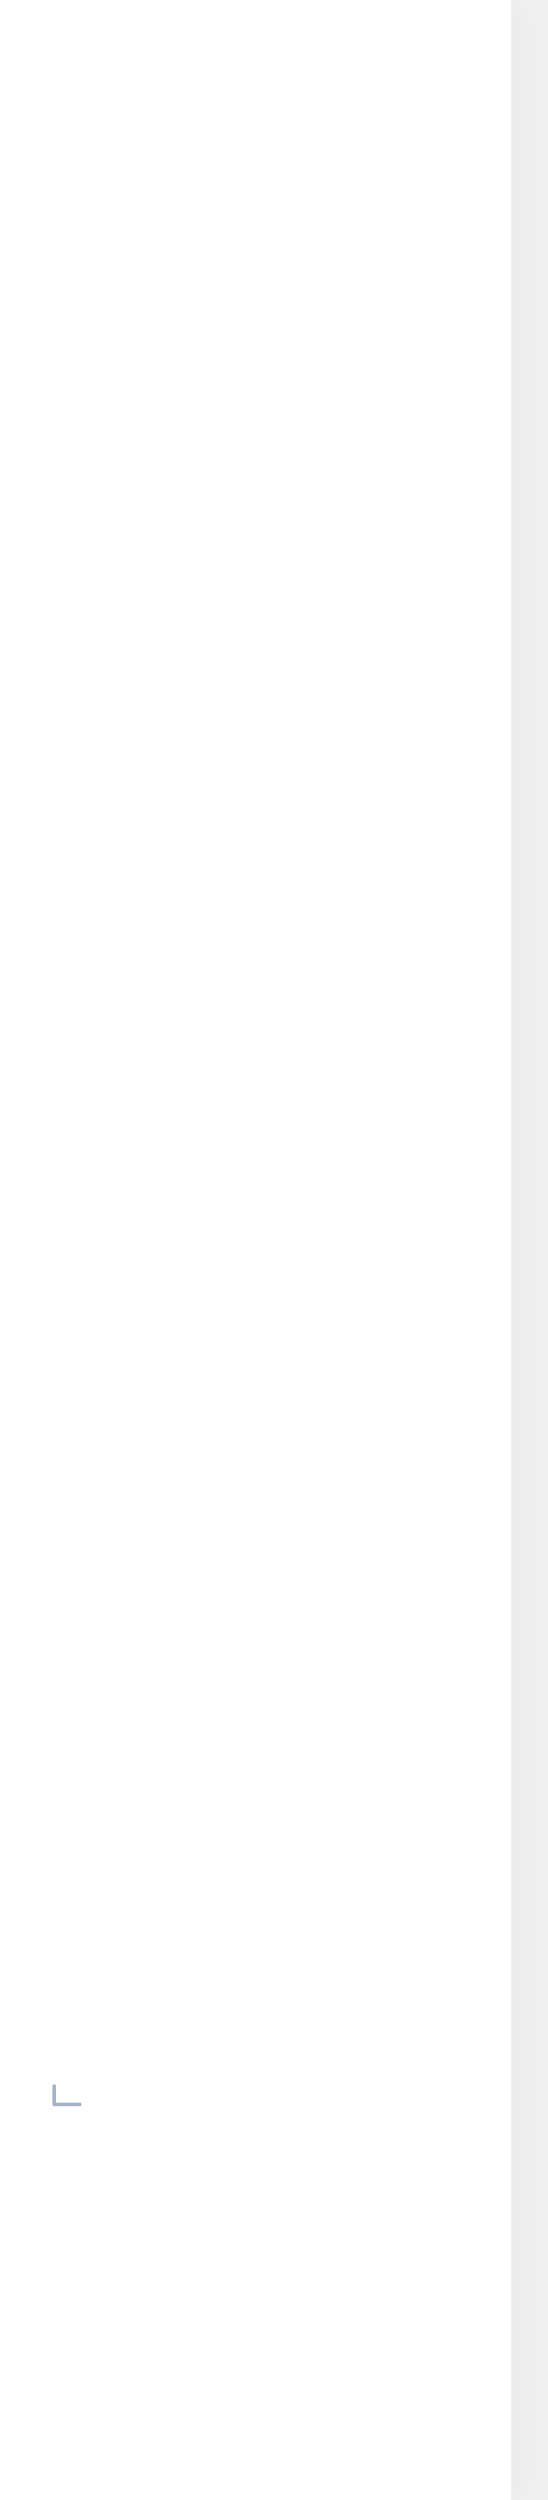
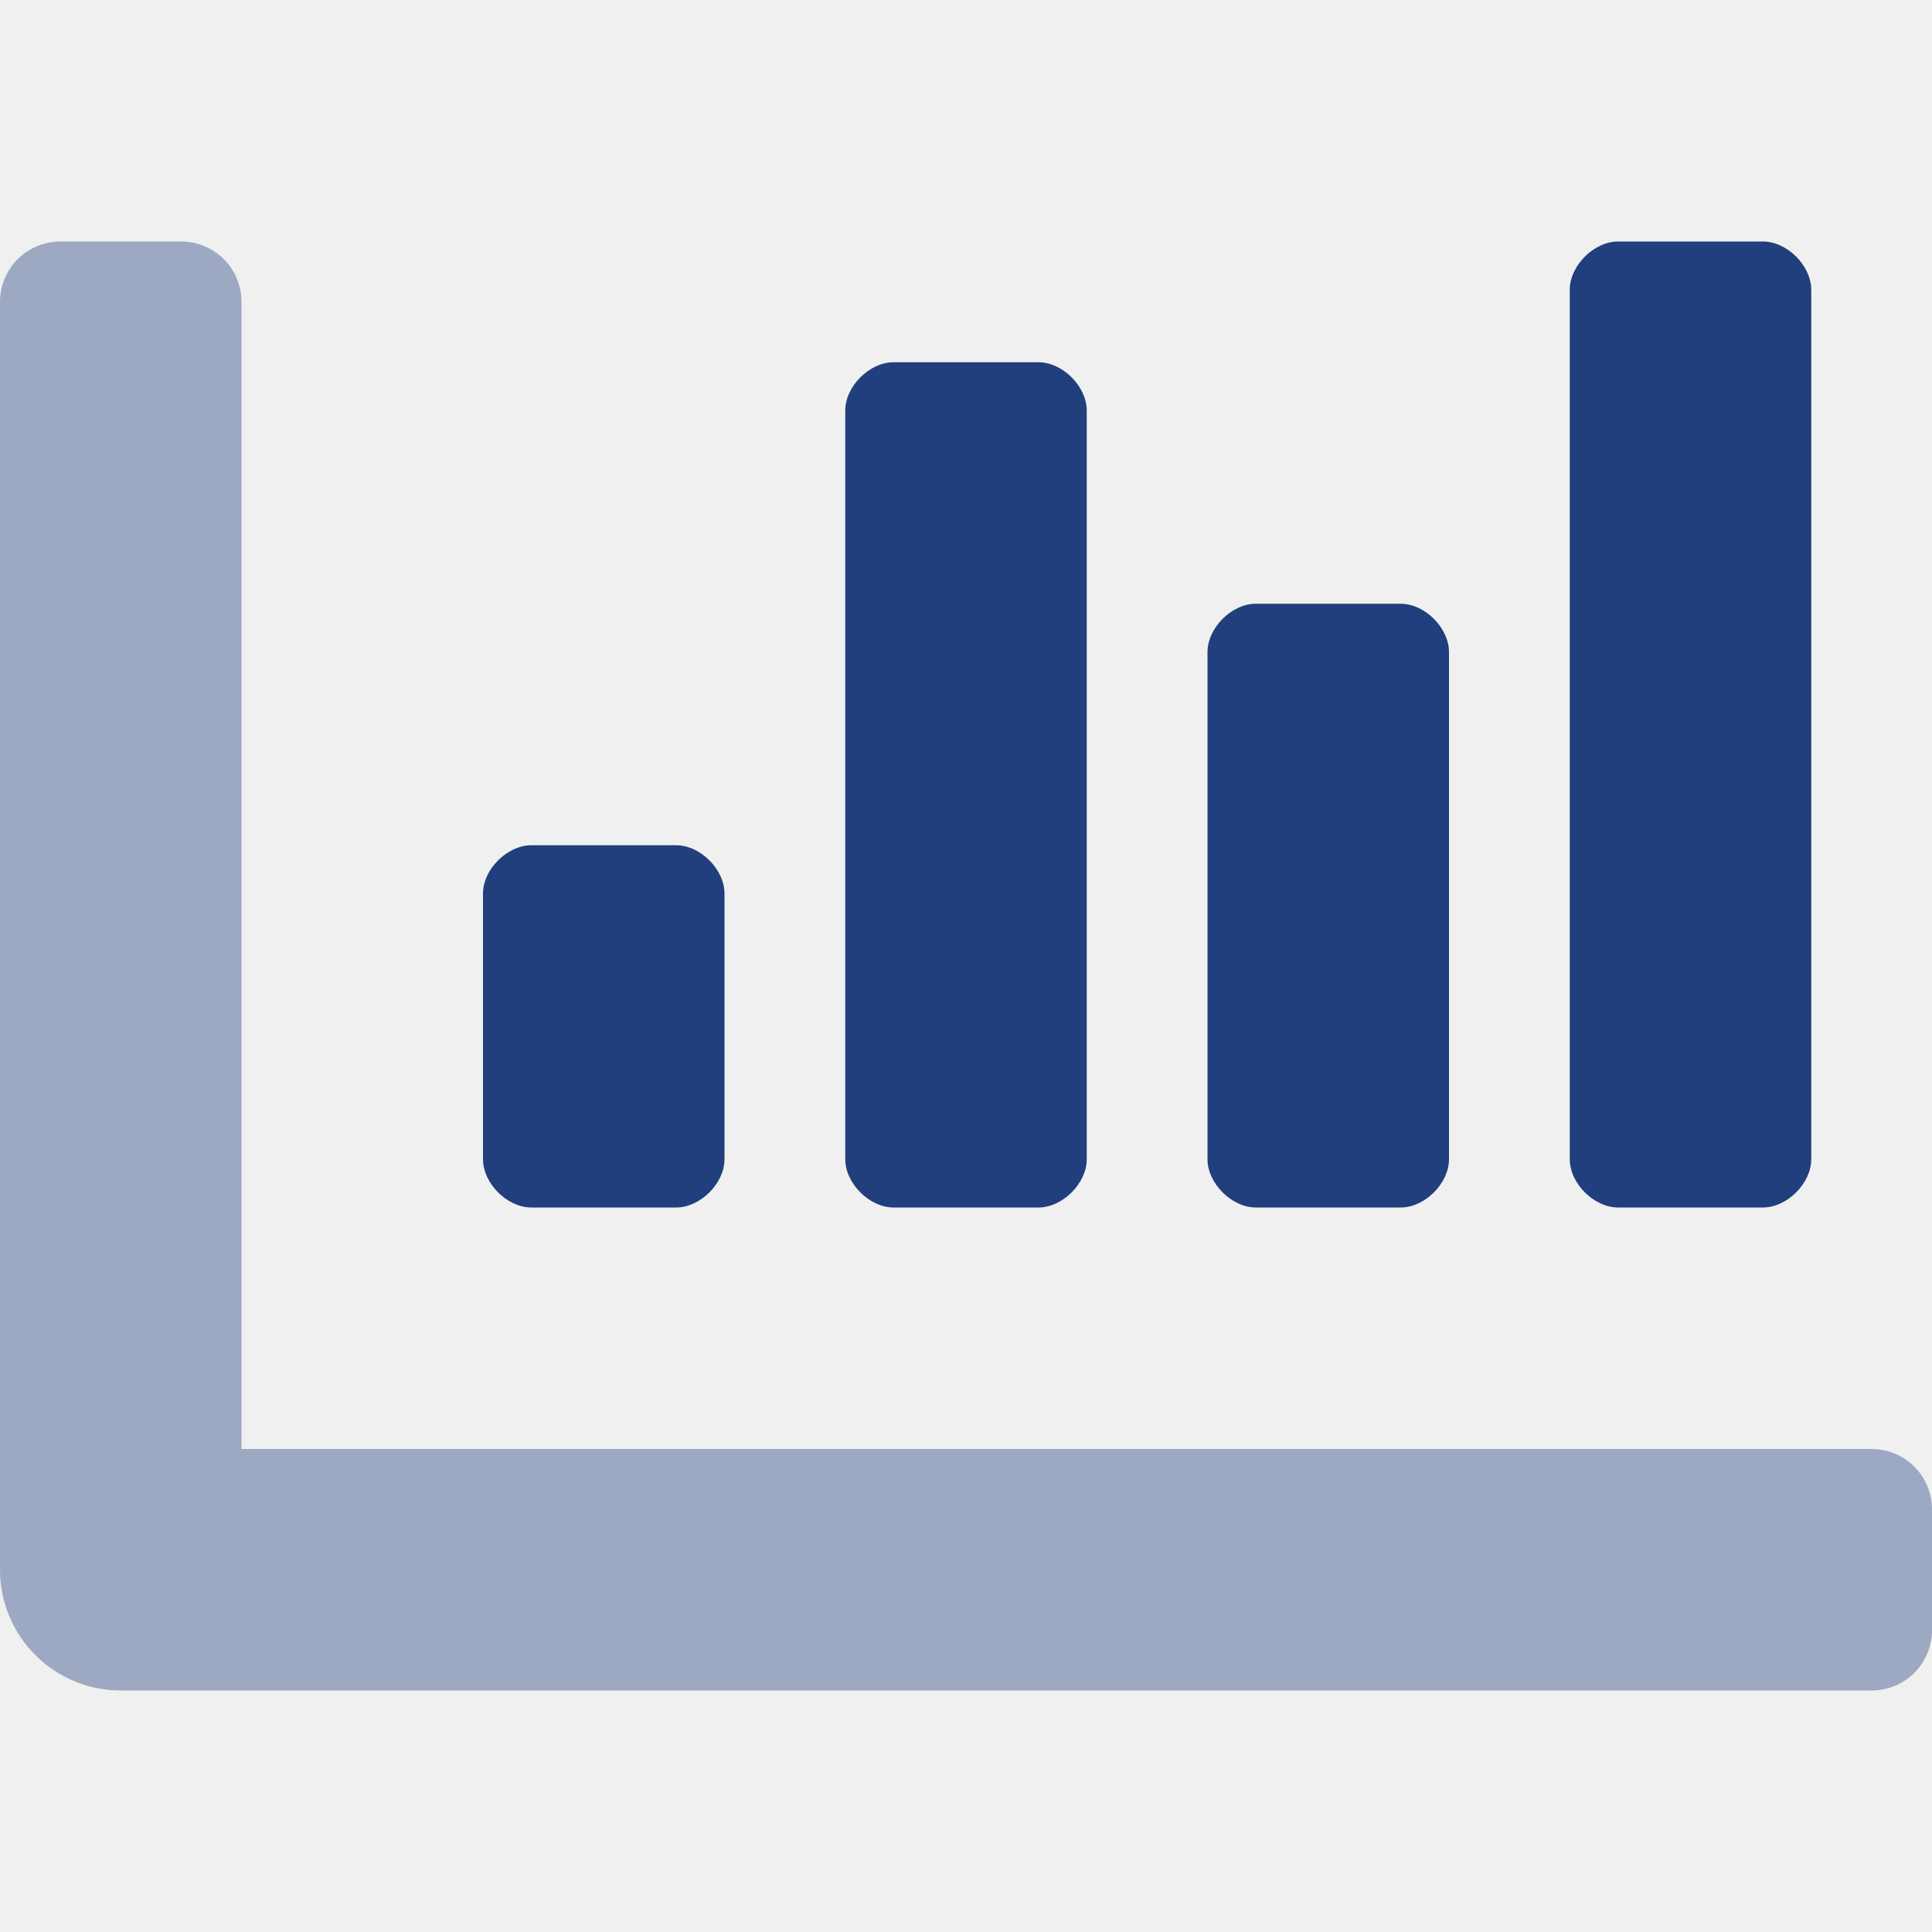
- <svg xmlns="http://www.w3.org/2000/svg" width="303" height="1384" viewBox="0 0 303 1384" fill="none">
-   <g filter="url(#filter0_d_5530_0)">
-     <rect width="283" height="1695" fill="white" />
-   </g>
-   <path opacity="0.4" d="M45 1164.5V1165.5C45 1165.63 44.947 1165.76 44.854 1165.85C44.76 1165.95 44.633 1166 44.5 1166H30C29.735 1166 29.48 1165.89 29.293 1165.71C29.105 1165.52 29 1165.27 29 1165V1154.5C29 1154.37 29.053 1154.24 29.146 1154.15C29.24 1154.05 29.367 1154 29.5 1154H30.5C30.633 1154 30.76 1154.05 30.854 1154.15C30.947 1154.24 31 1154.37 31 1154.5V1164H44.5C44.633 1164 44.76 1164.05 44.854 1164.15C44.947 1164.24 45 1164.37 45 1164.5Z" fill="#213F7D" />
-   <defs>
-     <filter id="filter0_d_5530_0" x="-20" y="-15" width="323" height="1735" filterUnits="userSpaceOnUse" color-interpolation-filters="sRGB">
-       <feFlood flood-opacity="0" result="BackgroundImageFix" />
-       <feColorMatrix in="SourceAlpha" type="matrix" values="0 0 0 0 0 0 0 0 0 0 0 0 0 0 0 0 0 0 127 0" result="hardAlpha" />
-       <feOffset dy="5" />
-       <feGaussianBlur stdDeviation="10" />
-       <feColorMatrix type="matrix" values="0 0 0 0 0 0 0 0 0 0 0 0 0 0 0 0 0 0 0.04 0" />
-       <feBlend mode="normal" in2="BackgroundImageFix" result="effect1_dropShadow_5530_0" />
-       <feBlend mode="normal" in="SourceGraphic" in2="effect1_dropShadow_5530_0" result="shape" />
-     </filter>
-   </defs>
+ <svg xmlns="http://www.w3.org/2000/svg" width="16" height="16" viewBox="0 0 16 16" fill="none">
+   <path opacity="0.4" d="M16 12.5V13.5C16 13.633 15.947 13.76 15.854 13.854C15.76 13.947 15.633 14 15.5 14H1C0.735 14 0.48 13.895 0.293 13.707C0.105 13.52 0 13.265 0 13V2.5C0 2.367 0.053 2.24 0.146 2.146C0.24 2.053 0.367 2 0.5 2H1.5C1.633 2 1.76 2.053 1.854 2.146C1.947 2.24 2 2.367 2 2.5V12H15.5C15.633 12 15.76 12.053 15.854 12.146C15.947 12.24 16 12.367 16 12.5Z" fill="#213F7D" />
+   <path d="M8.6 3H7.4C7.2 3 7 3.2 7 3.4V9.6C7 9.8 7.2 10 7.4 10H8.6C8.8 10 9 9.8 9 9.6V3.4C9 3.2 8.8 3 8.6 3ZM5.6 7H4.4C4.2 7 4 7.2 4 7.4V9.6C4 9.8 4.2 10 4.4 10H5.6C5.8 10 6 9.8 6 9.6V7.4C6 7.2 5.8 7 5.6 7ZM14.6 2H13.4C13.2 2 13 2.2 13 2.4V9.6C13 9.8 13.2 10 13.4 10H14.6C14.8 10 15 9.8 15 9.6V2.4C15 2.2 14.8 2 14.6 2ZM11.6 5H10.4C10.2 5 10 5.2 10 5.4V9.6C10 9.8 10.2 10 10.4 10H11.6C11.8 10 12 9.8 12 9.6V5.4C12 5.2 11.8 5 11.6 5Z" fill="#213F7D" />
</svg>
